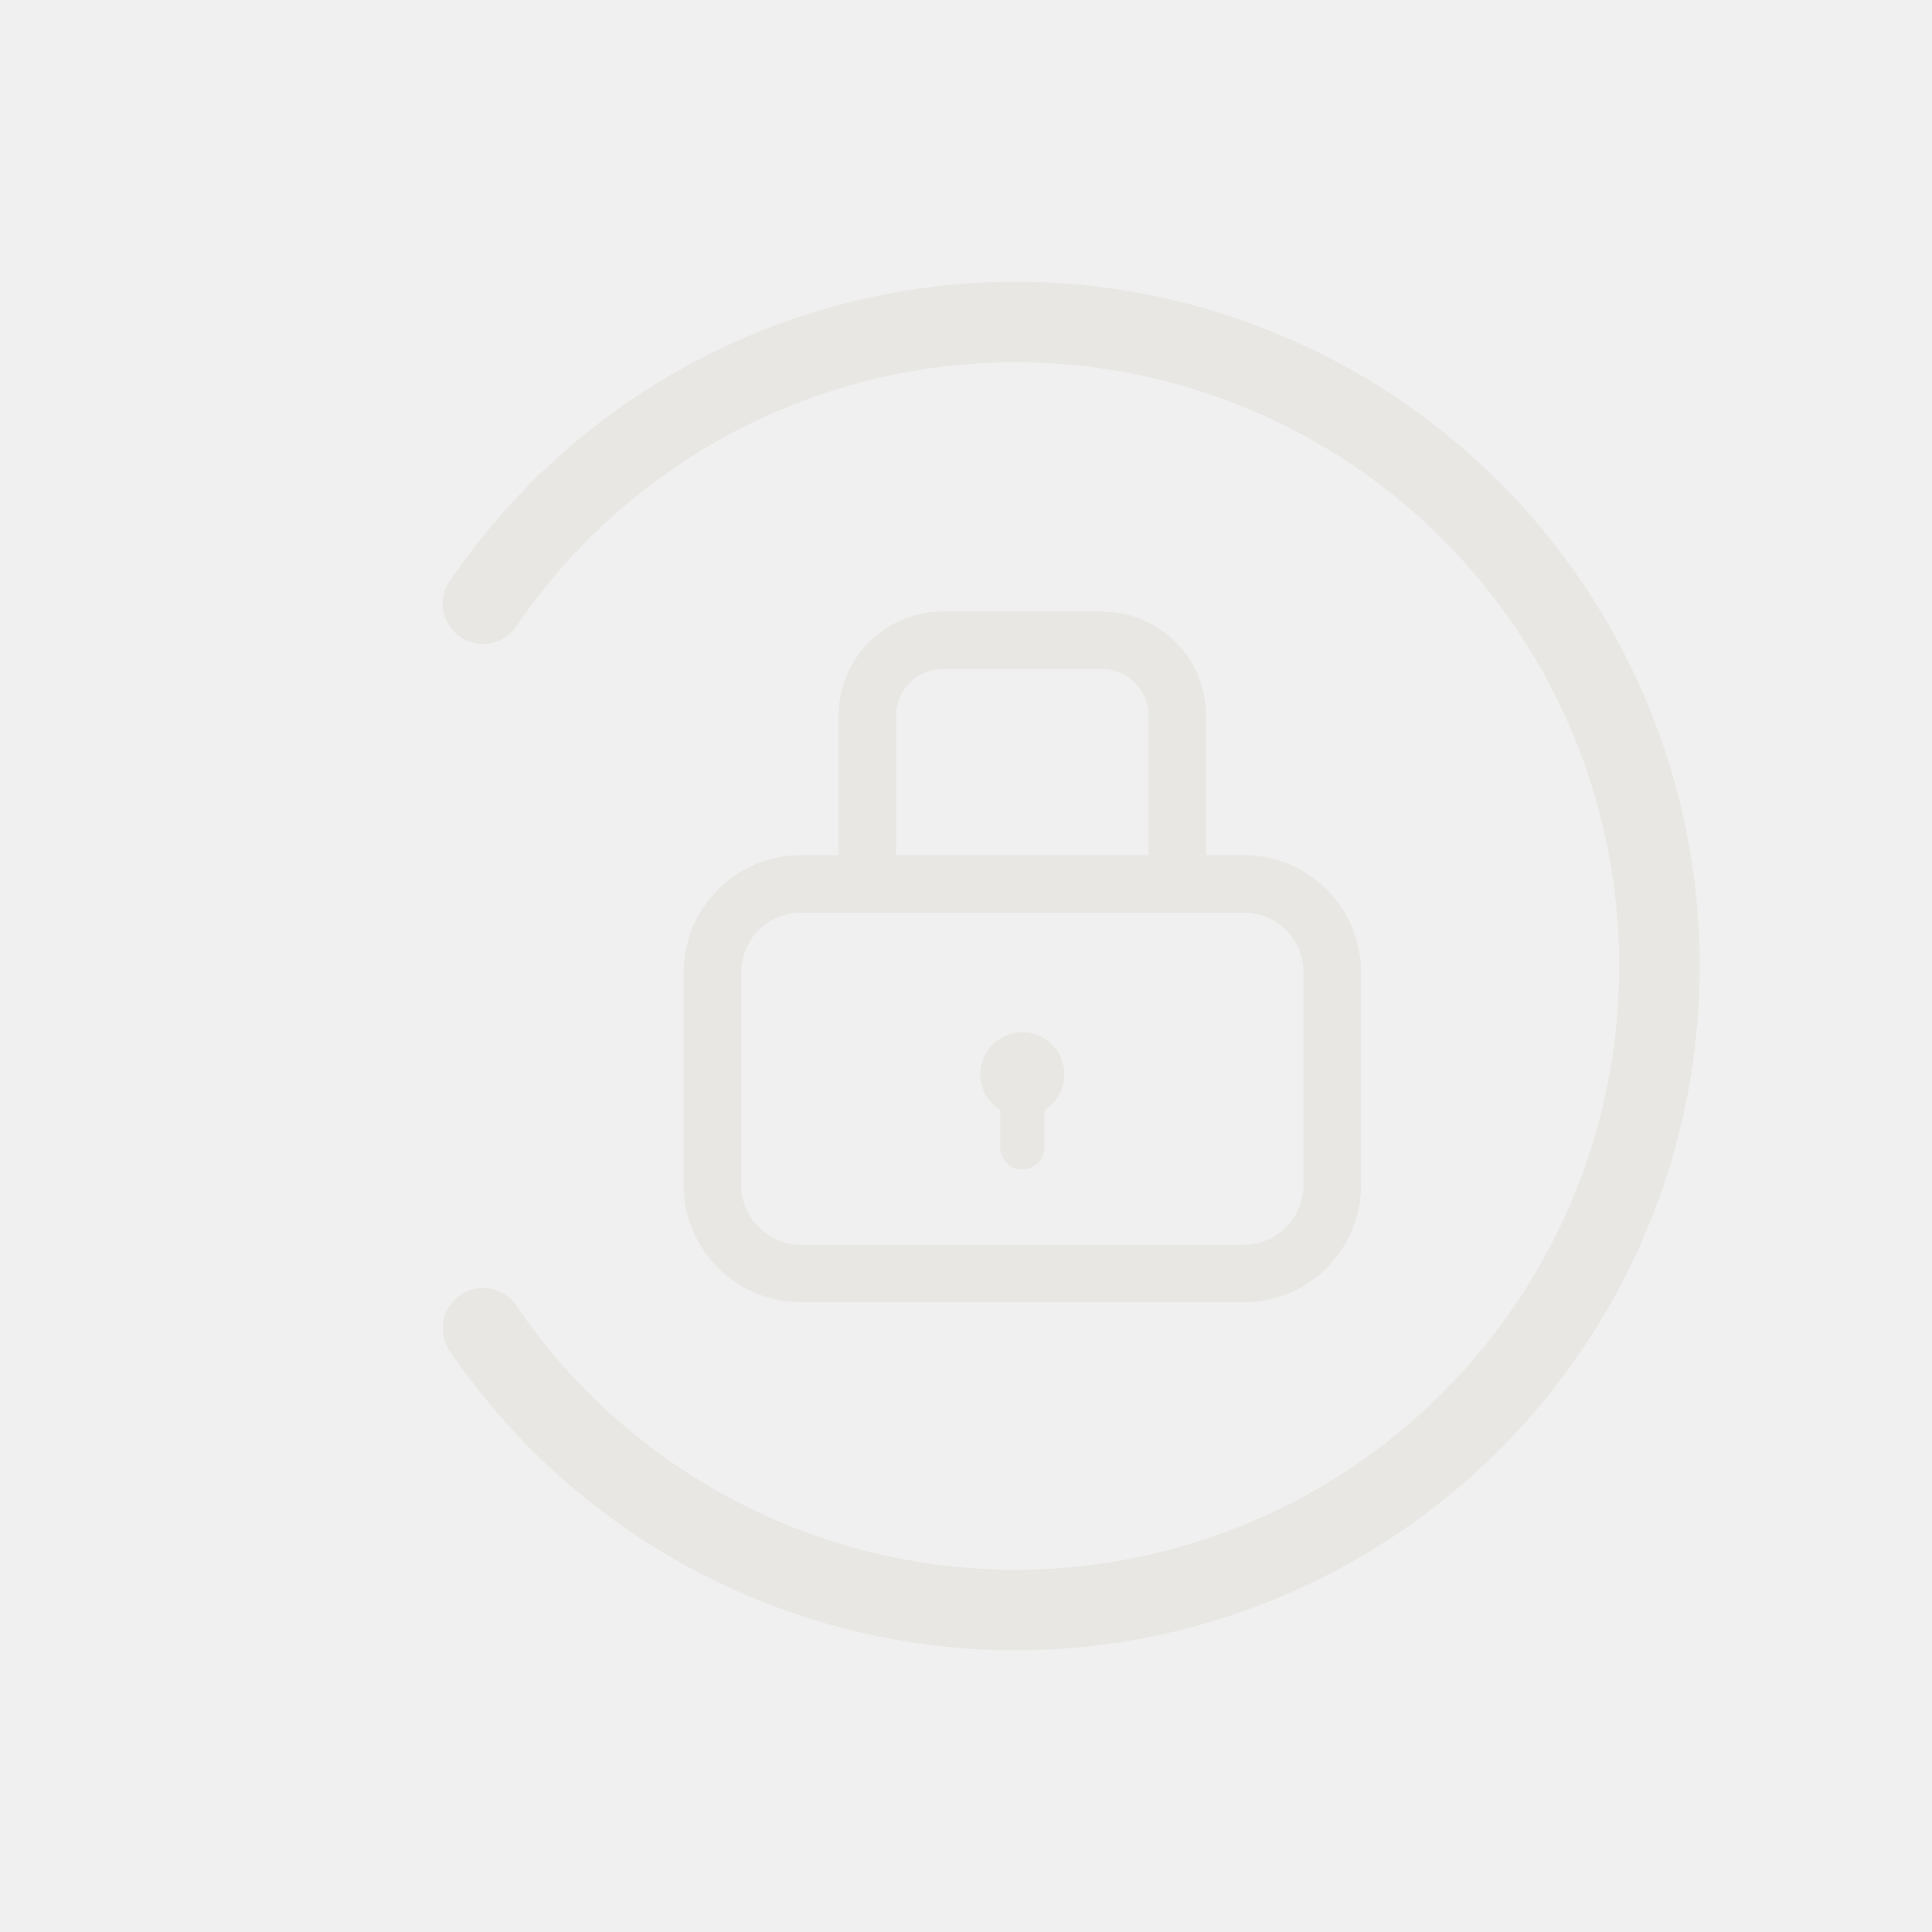
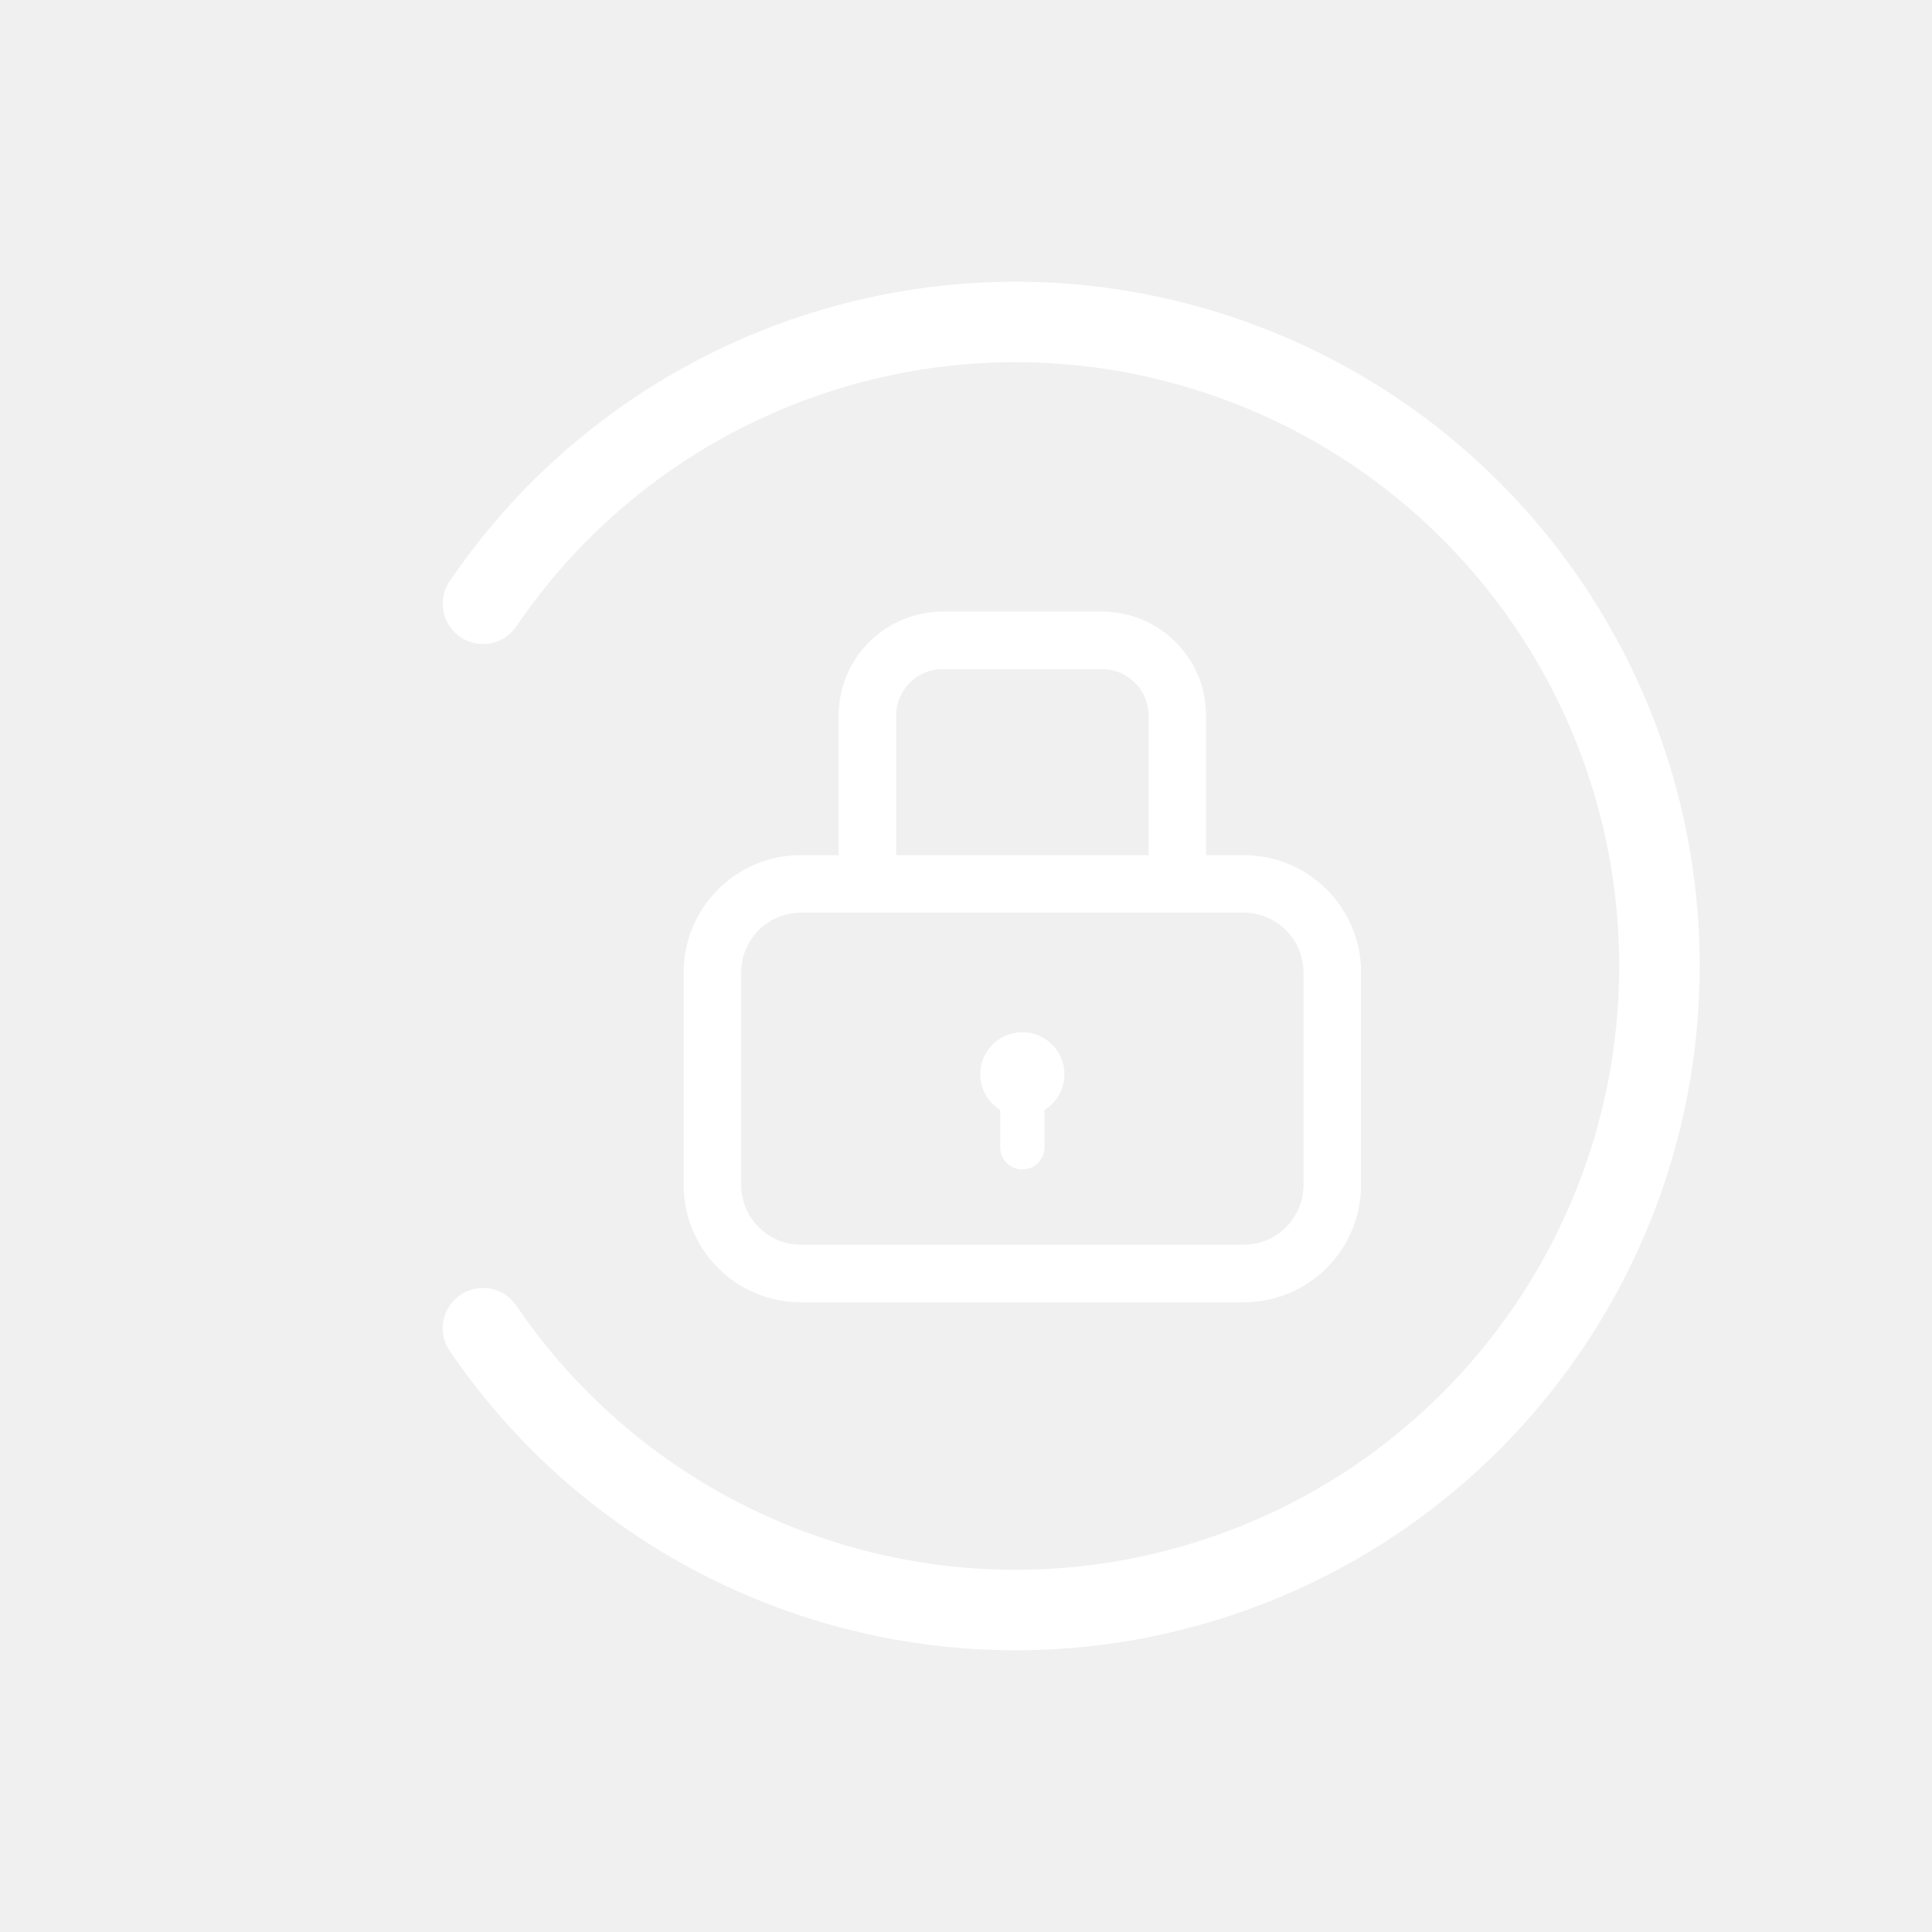
<svg xmlns="http://www.w3.org/2000/svg" viewBox="0 0 24 24" opacity="1">
-   <g fill="none" stroke="#E8E7E3" stroke-width="1" stroke-linecap="round" stroke-linejoin="round">
+   <g fill="none" stroke="#FFFFFF" stroke-width="1" stroke-linecap="round" stroke-linejoin="round">
    <path d="M6 7.5A8 8 0 1 1 6 16.5" />
  </g>
-   <g transform="translate(12.7 11.2) scale(0.55) translate(-12 -12)" fill="none" stroke="#E8E7E3" stroke-width="1.3" stroke-linecap="round" stroke-linejoin="round">
+   <g transform="translate(12.7 11.2) scale(0.55) translate(-12 -12)" fill="none" stroke="#FFFFFF" stroke-width="1.3" stroke-linecap="round" stroke-linejoin="round">
    <path d="M8.5 11.6V7.8 a1.7 1.7 0 0 1 1.7-1.7h3.6 a1.7 1.7 0 0 1 1.7 1.7V11.6" />
    <rect x="5" y="11.6" width="14" height="8.8" rx="2" />
-     <circle cx="12" cy="15.9" r="0.95" fill="#E8E7E3" stroke="none" />
+     <circle cx="12" cy="15.9" r="0.95" fill="#FFFFFF" stroke="none" />
    <path d="M12 16.7V17.55" stroke-width="1.0" />
  </g>
</svg>
